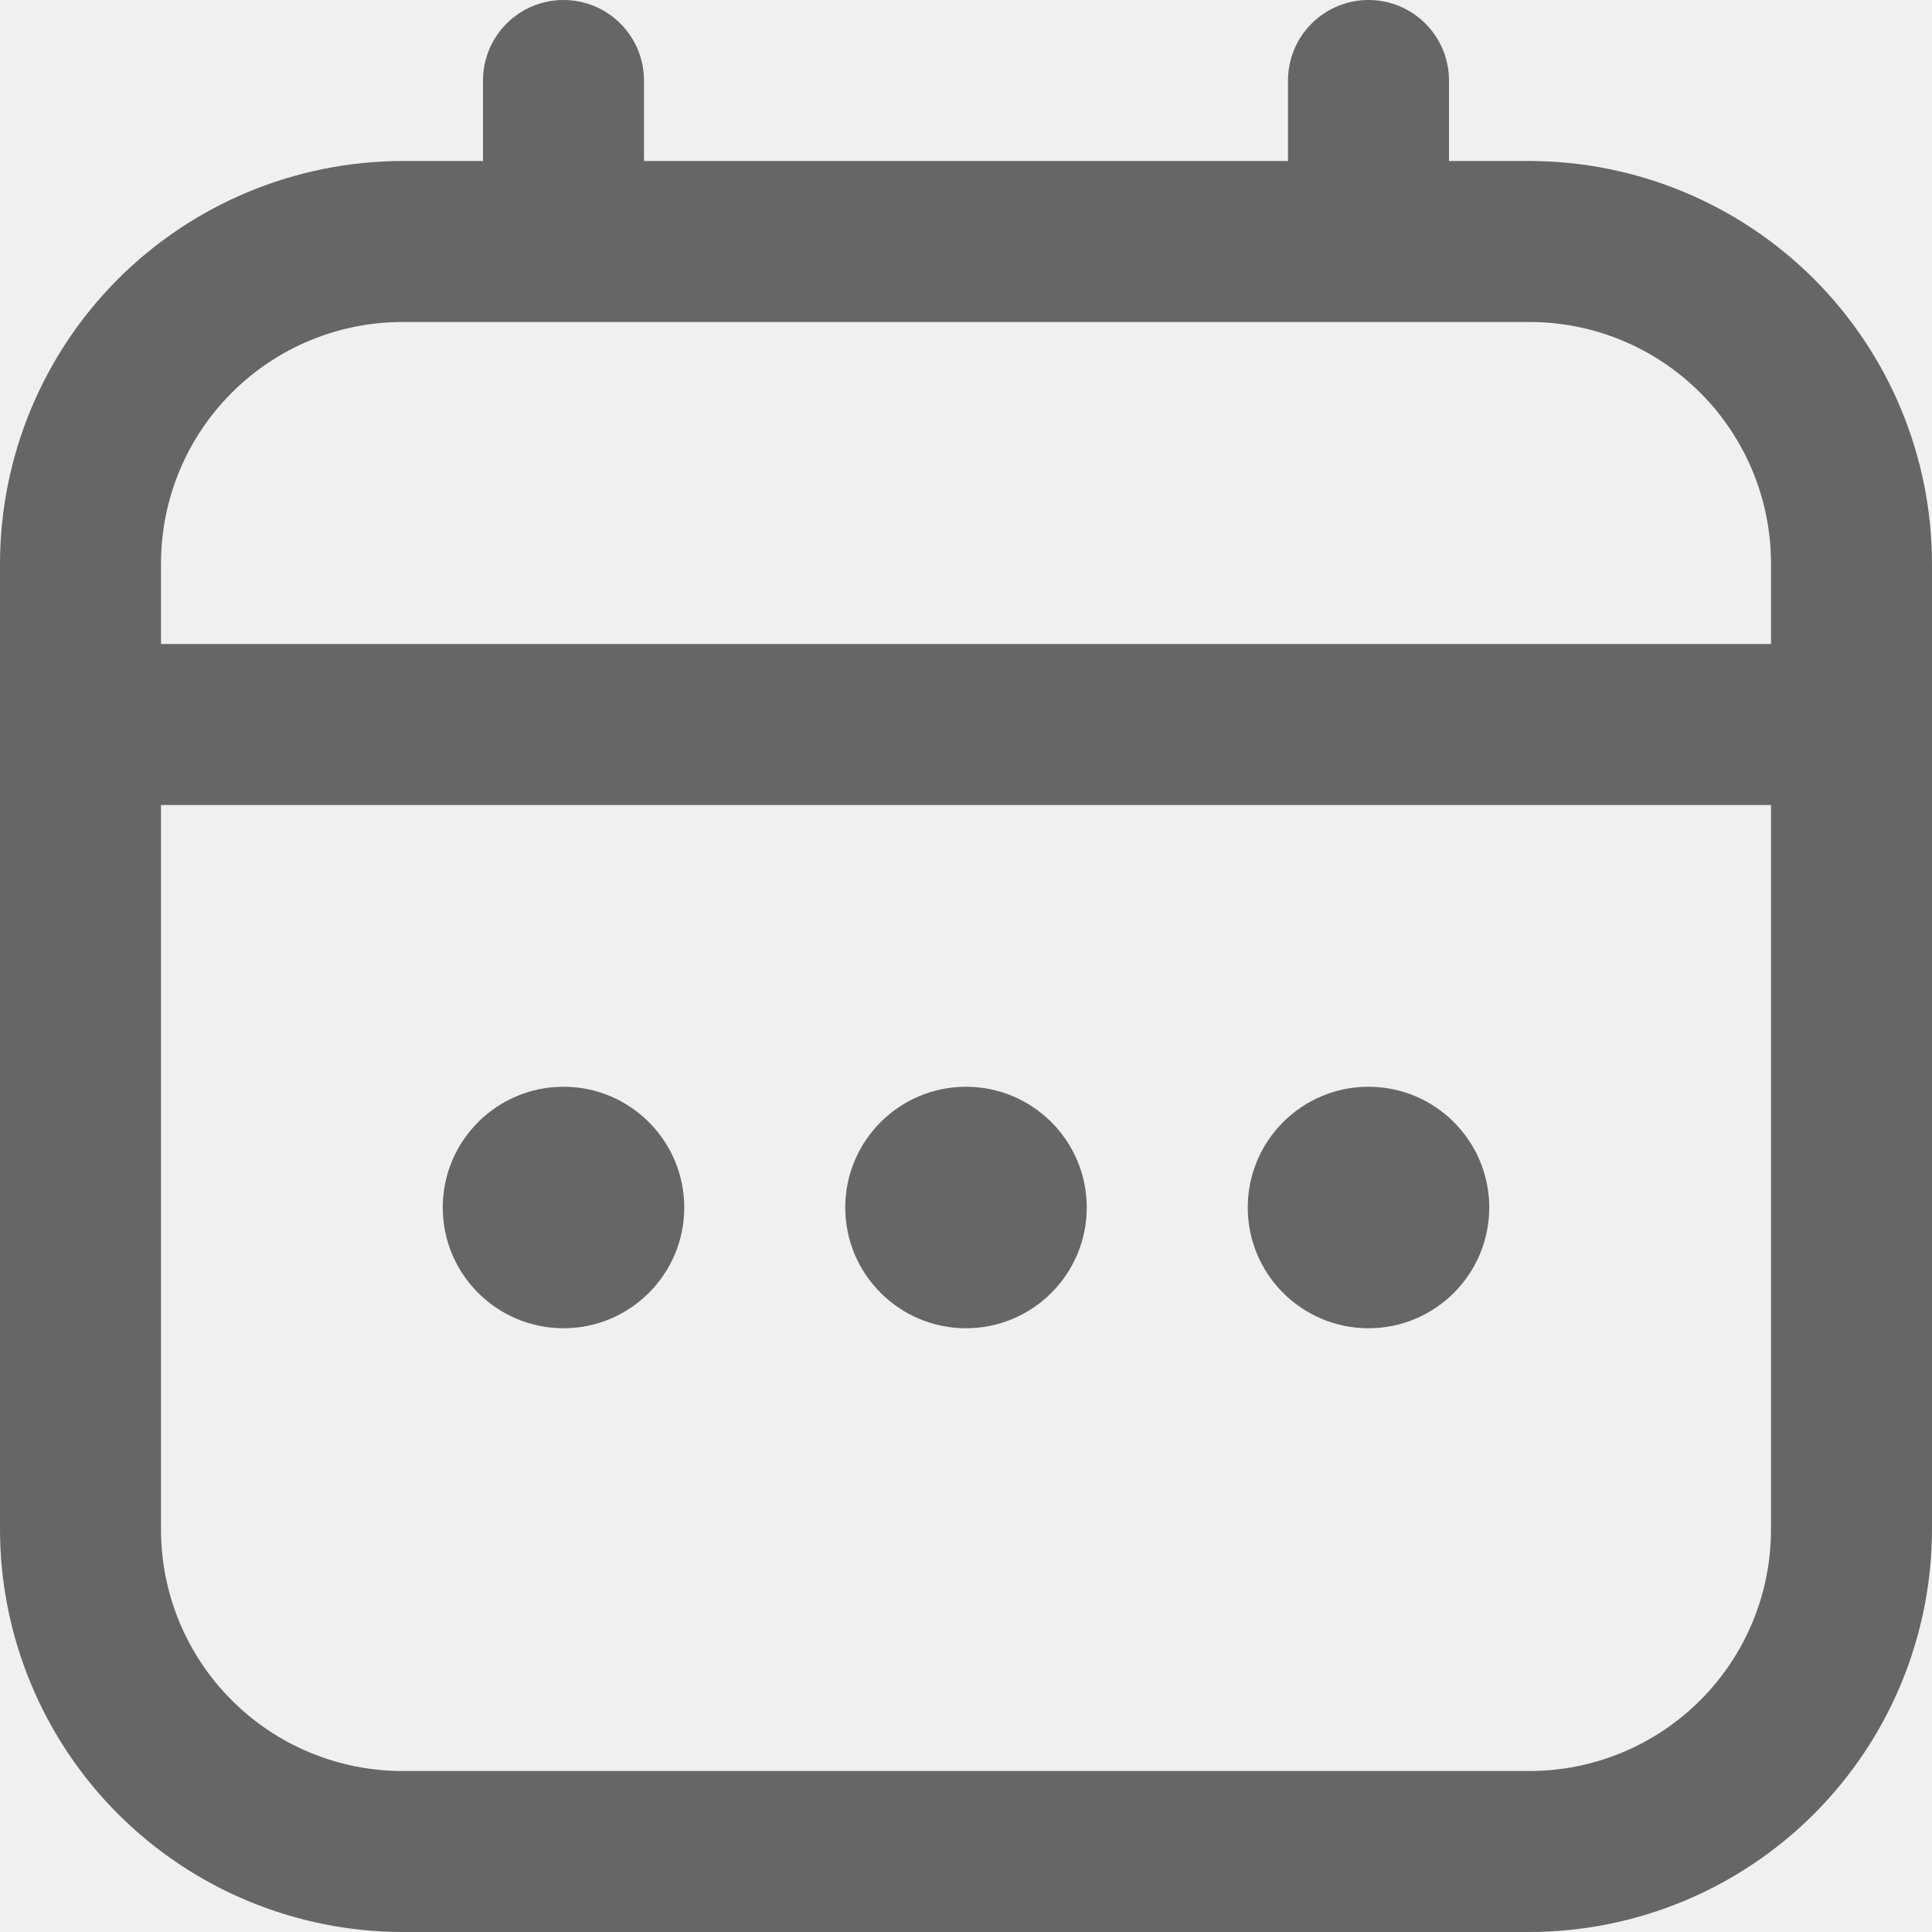
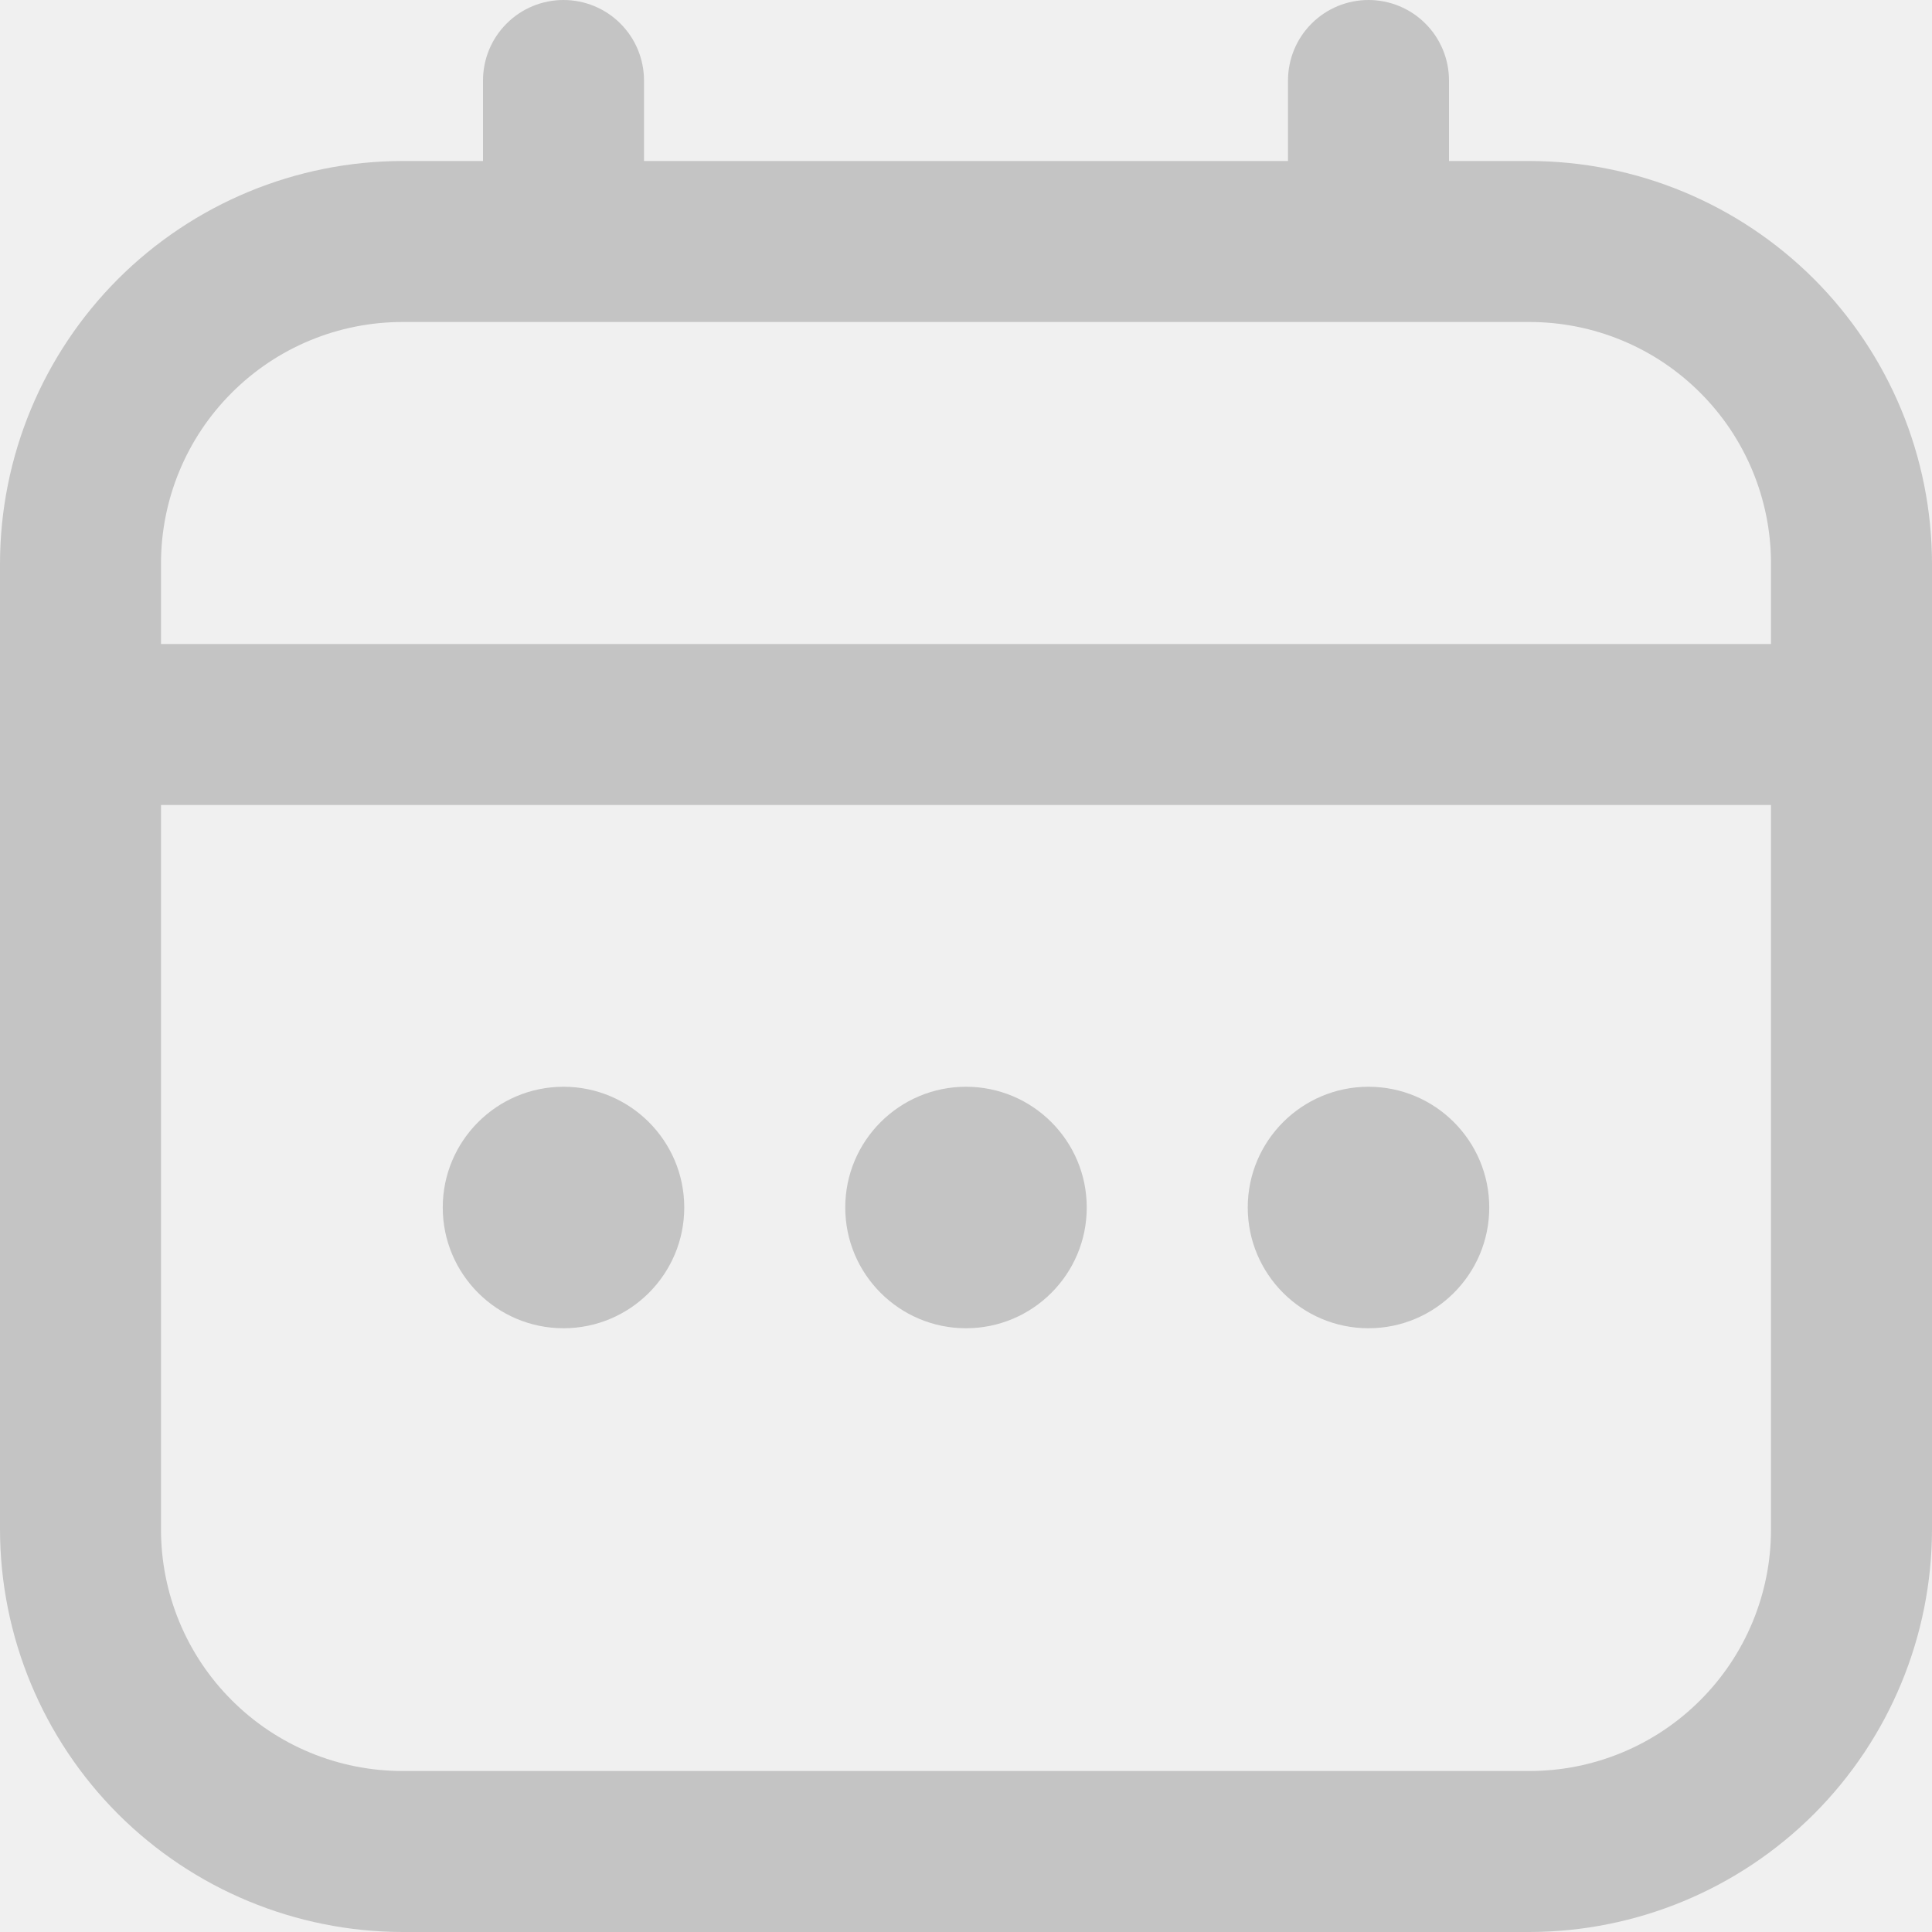
- <svg xmlns="http://www.w3.org/2000/svg" width="24" height="24" viewBox="0 0 24 24" fill="none">
+ <svg xmlns="http://www.w3.org/2000/svg" width="24" height="24" viewBox="0 0 24 24" fill="#C4C4C4">
  <g clip-path="url(#clip0_172_8960)">
-     <path d="M19 2H18V1C18 0.735 17.895 0.48 17.707 0.293C17.52 0.105 17.265 0 17 0C16.735 0 16.48 0.105 16.293 0.293C16.105 0.48 16 0.735 16 1V2H8V1C8 0.735 7.895 0.48 7.707 0.293C7.52 0.105 7.265 0 7 0C6.735 0 6.48 0.105 6.293 0.293C6.105 0.48 6 0.735 6 1V2H5C3.674 2.002 2.404 2.529 1.466 3.466C0.529 4.404 0.002 5.674 0 7L0 19C0.002 20.326 0.529 21.596 1.466 22.534C2.404 23.471 3.674 23.998 5 24H19C20.326 23.998 21.596 23.471 22.534 22.534C23.471 21.596 23.998 20.326 24 19V7C23.998 5.674 23.471 4.404 22.534 3.466C21.596 2.529 20.326 2.002 19 2ZM2 7C2 6.204 2.316 5.441 2.879 4.879C3.441 4.316 4.204 4 5 4H19C19.796 4 20.559 4.316 21.121 4.879C21.684 5.441 22 6.204 22 7V8H2V7ZM19 22H5C4.204 22 3.441 21.684 2.879 21.121C2.316 20.559 2 19.796 2 19V10H22V19C22 19.796 21.684 20.559 21.121 21.121C20.559 21.684 19.796 22 19 22Z" fill="#666666" />
-     <path d="M12 16.5C12.828 16.5 13.5 15.828 13.5 15C13.5 14.172 12.828 13.5 12 13.5C11.172 13.5 10.5 14.172 10.5 15C10.5 15.828 11.172 16.5 12 16.5Z" fill="#666666" />
-     <path d="M7 16.5C7.828 16.5 8.5 15.828 8.5 15C8.5 14.172 7.828 13.5 7 13.5C6.172 13.5 5.5 14.172 5.5 15C5.5 15.828 6.172 16.5 7 16.5Z" fill="#666666" />
-     <path d="M17 16.5C17.828 16.5 18.5 15.828 18.5 15C18.5 14.172 17.828 13.5 17 13.5C16.172 13.5 15.5 14.172 15.5 15C15.5 15.828 16.172 16.5 17 16.5Z" fill="#666666" />
+     <path d="M19 2H18V1C18 0.735 17.895 0.48 17.707 0.293C17.52 0.105 17.265 0 17 0C16.735 0 16.48 0.105 16.293 0.293C16.105 0.48 16 0.735 16 1V2H8V1C8 0.735 7.895 0.48 7.707 0.293C7.52 0.105 7.265 0 7 0C6.735 0 6.48 0.105 6.293 0.293C6.105 0.48 6 0.735 6 1V2H5C3.674 2.002 2.404 2.529 1.466 3.466C0.529 4.404 0.002 5.674 0 7L0 19C0.002 20.326 0.529 21.596 1.466 22.534C2.404 23.471 3.674 23.998 5 24H19C20.326 23.998 21.596 23.471 22.534 22.534C23.471 21.596 23.998 20.326 24 19V7C23.998 5.674 23.471 4.404 22.534 3.466C21.596 2.529 20.326 2.002 19 2ZM2 7C2 6.204 2.316 5.441 2.879 4.879C3.441 4.316 4.204 4 5 4H19C19.796 4 20.559 4.316 21.121 4.879C21.684 5.441 22 6.204 22 7V8H2V7ZM19 22H5C4.204 22 3.441 21.684 2.879 21.121C2.316 20.559 2 19.796 2 19V10H22V19C22 19.796 21.684 20.559 21.121 21.121C20.559 21.684 19.796 22 19 22Z" fill="#C4C4C4" />
+     <path d="M12 16.5C12.828 16.5 13.5 15.828 13.5 15C13.5 14.172 12.828 13.5 12 13.5C11.172 13.5 10.5 14.172 10.5 15C10.5 15.828 11.172 16.5 12 16.5Z" fill="#C4C4C4" />
+     <path d="M7 16.5C7.828 16.5 8.5 15.828 8.5 15C8.5 14.172 7.828 13.5 7 13.5C6.172 13.5 5.5 14.172 5.5 15C5.5 15.828 6.172 16.5 7 16.5Z" fill="#C4C4C4" />
+     <path d="M17 16.5C17.828 16.5 18.5 15.828 18.5 15C18.5 14.172 17.828 13.5 17 13.5C16.172 13.5 15.5 14.172 15.5 15C15.5 15.828 16.172 16.5 17 16.5Z" fill="#C4C4C4" />
  </g>
  <defs>
    <clipPath id="clip0_172_8960">
      <rect width="24" height="24" fill="white" />
    </clipPath>
  </defs>
</svg>
